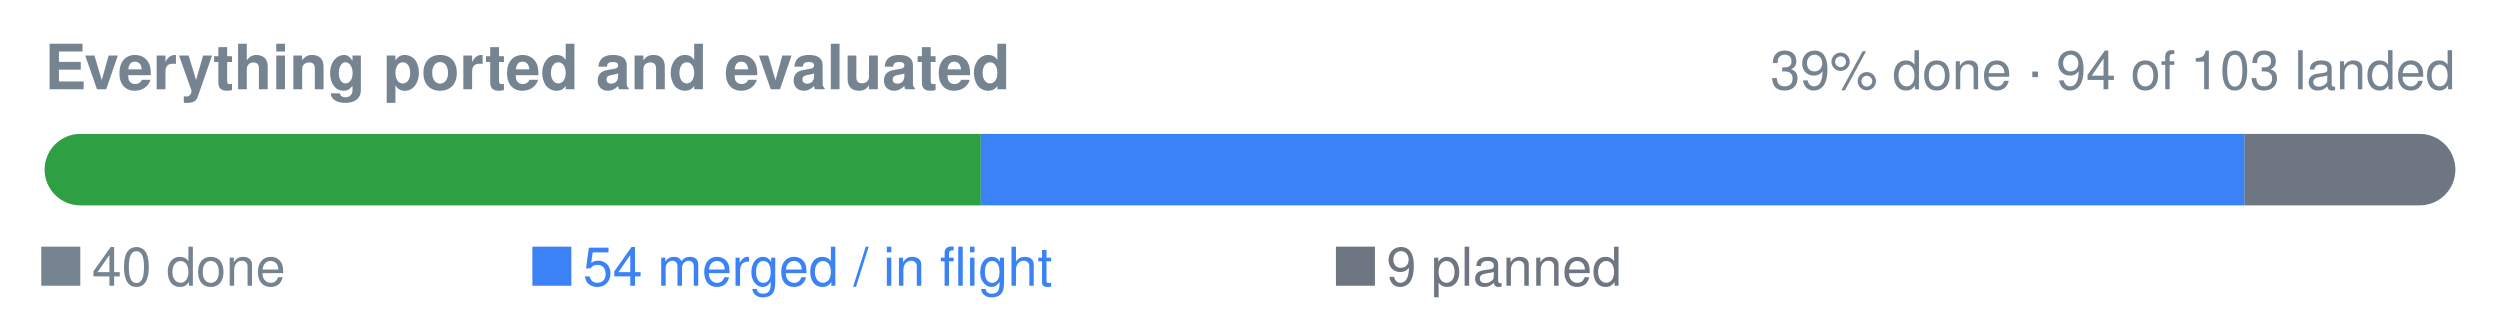
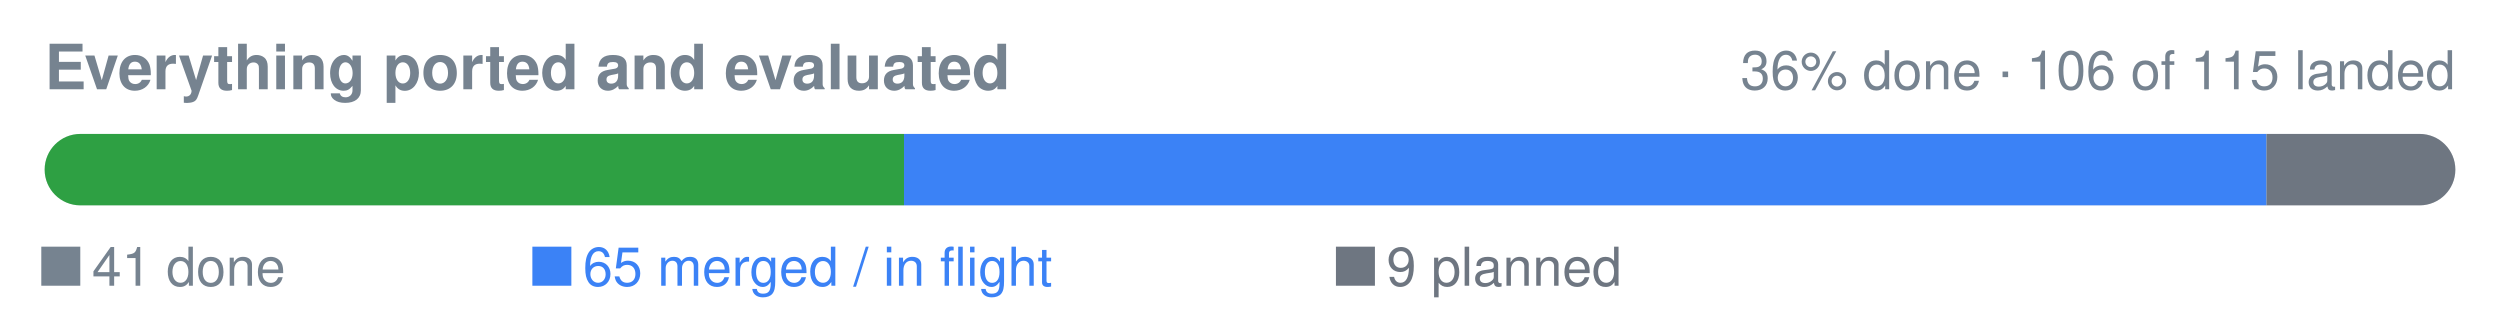
- <svg xmlns="http://www.w3.org/2000/svg" width="560" height="70" role="img" aria-label="Everything ported and evaluated: 39% done">
+ <svg xmlns="http://www.w3.org/2000/svg" width="560" height="70" role="img" aria-label="Everything ported and evaluated: 36% done">
  <style>text{font-family:-apple-system,Segoe UI,Helvetica,Arial,sans-serif;fill:#768390;font-size:12px} .t{fill:#768390;font-size:14px;font-weight:600}</style>
  <text class="t" x="10" y="20">Everything ported and evaluated</text>
-   <text x="550" y="20" text-anchor="end">39% done · 94 of 103 landed</text>
+   <text x="550" y="20" text-anchor="end">36% done · 106 of 115 landed</text>
  <rect x="10" y="30" width="540" height="16" rx="8" fill="#8c959f" fill-opacity="0.25" />
  <clipPath id="c">
    <rect x="10" y="30" width="540" height="16" rx="8" />
  </clipPath>
  <g clip-path="url(#c)">
-     <rect x="10.0" y="30" width="209.7" height="16" fill="#2ea043" />
-     <rect x="219.7" y="30" width="283.1" height="16" fill="#3b82f6" />
-     <rect x="502.8" y="30" width="47.2" height="16" fill="#6e7681" />
+     <rect x="10.0" y="30" width="192.5" height="16" fill="#2ea043" />
+     <rect x="202.5" y="30" width="305.2" height="16" fill="#3b82f6" />
+     <rect x="507.7" y="30" width="42.3" height="16" fill="#6e7681" />
  </g>
-   <text x="10" y="64">■ 40 done</text>
-   <text x="120" y="64" style="fill:#3b82f6">■ 54 merged / in flight</text>
+   <text x="10" y="64">■ 41 done</text>
+   <text x="120" y="64" style="fill:#3b82f6">■ 65 merged / in flight</text>
  <text x="300" y="64" style="fill:#6e7681">■ 9 planned</text>
</svg>
